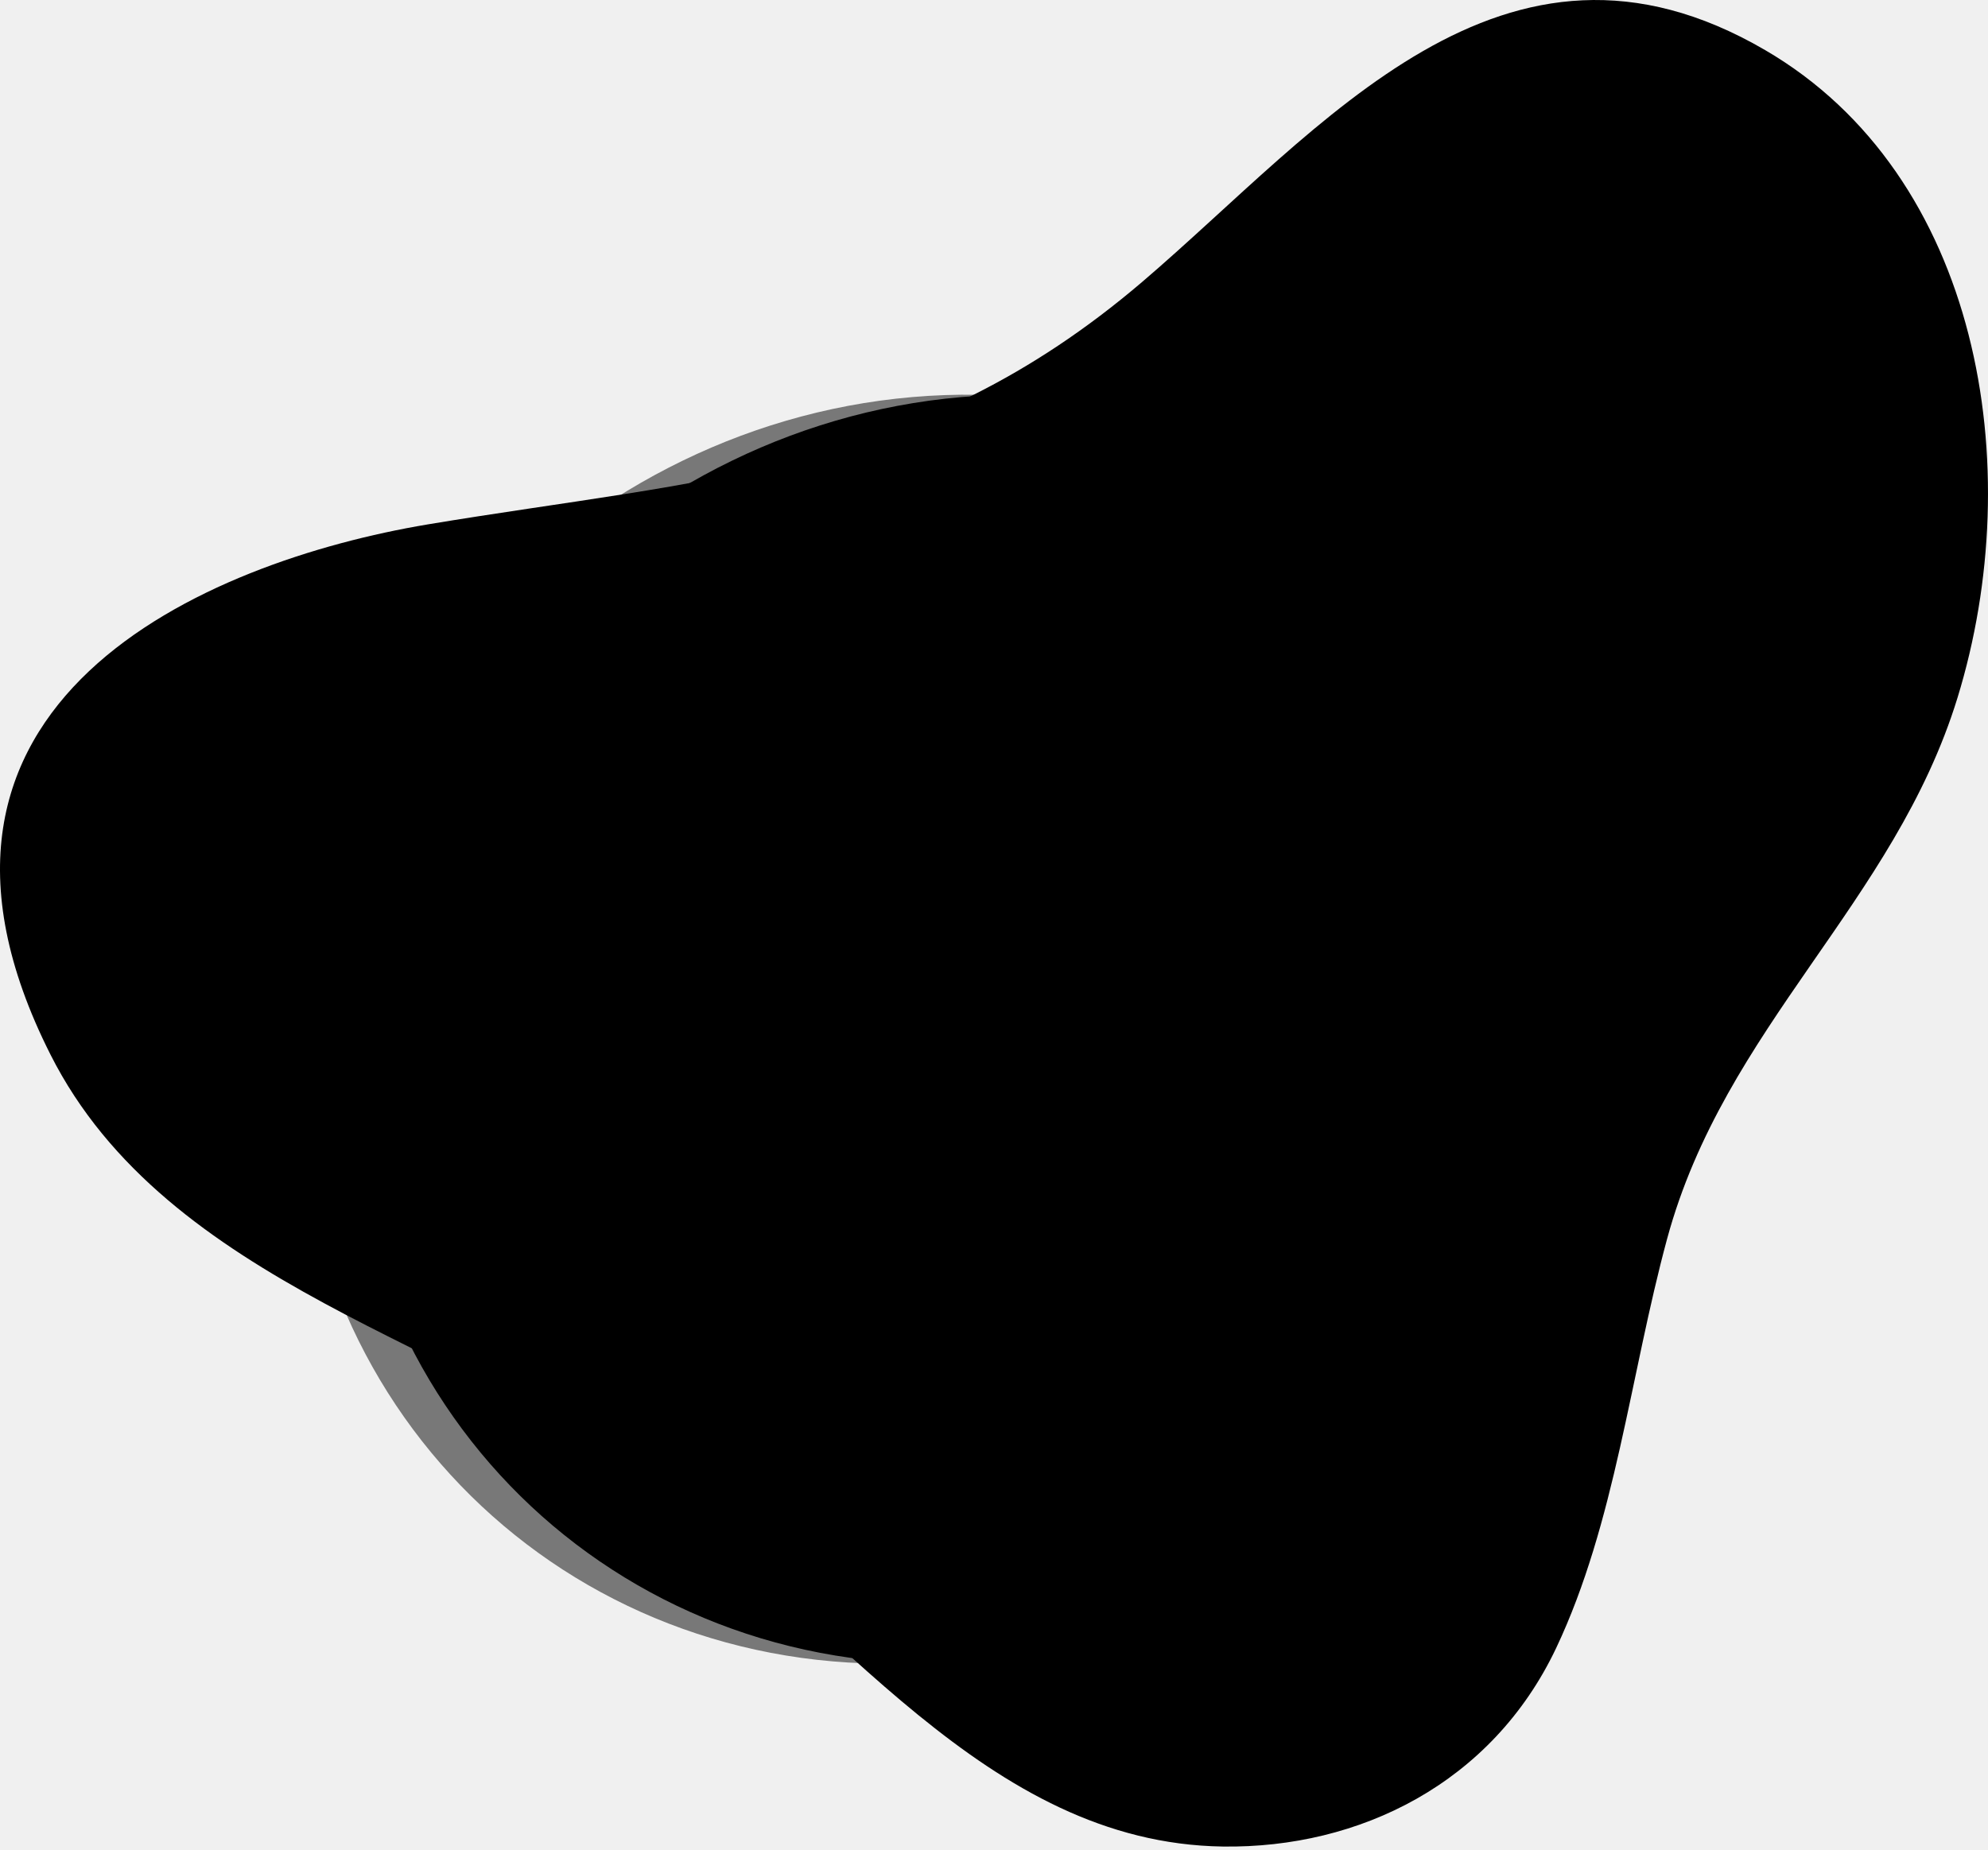
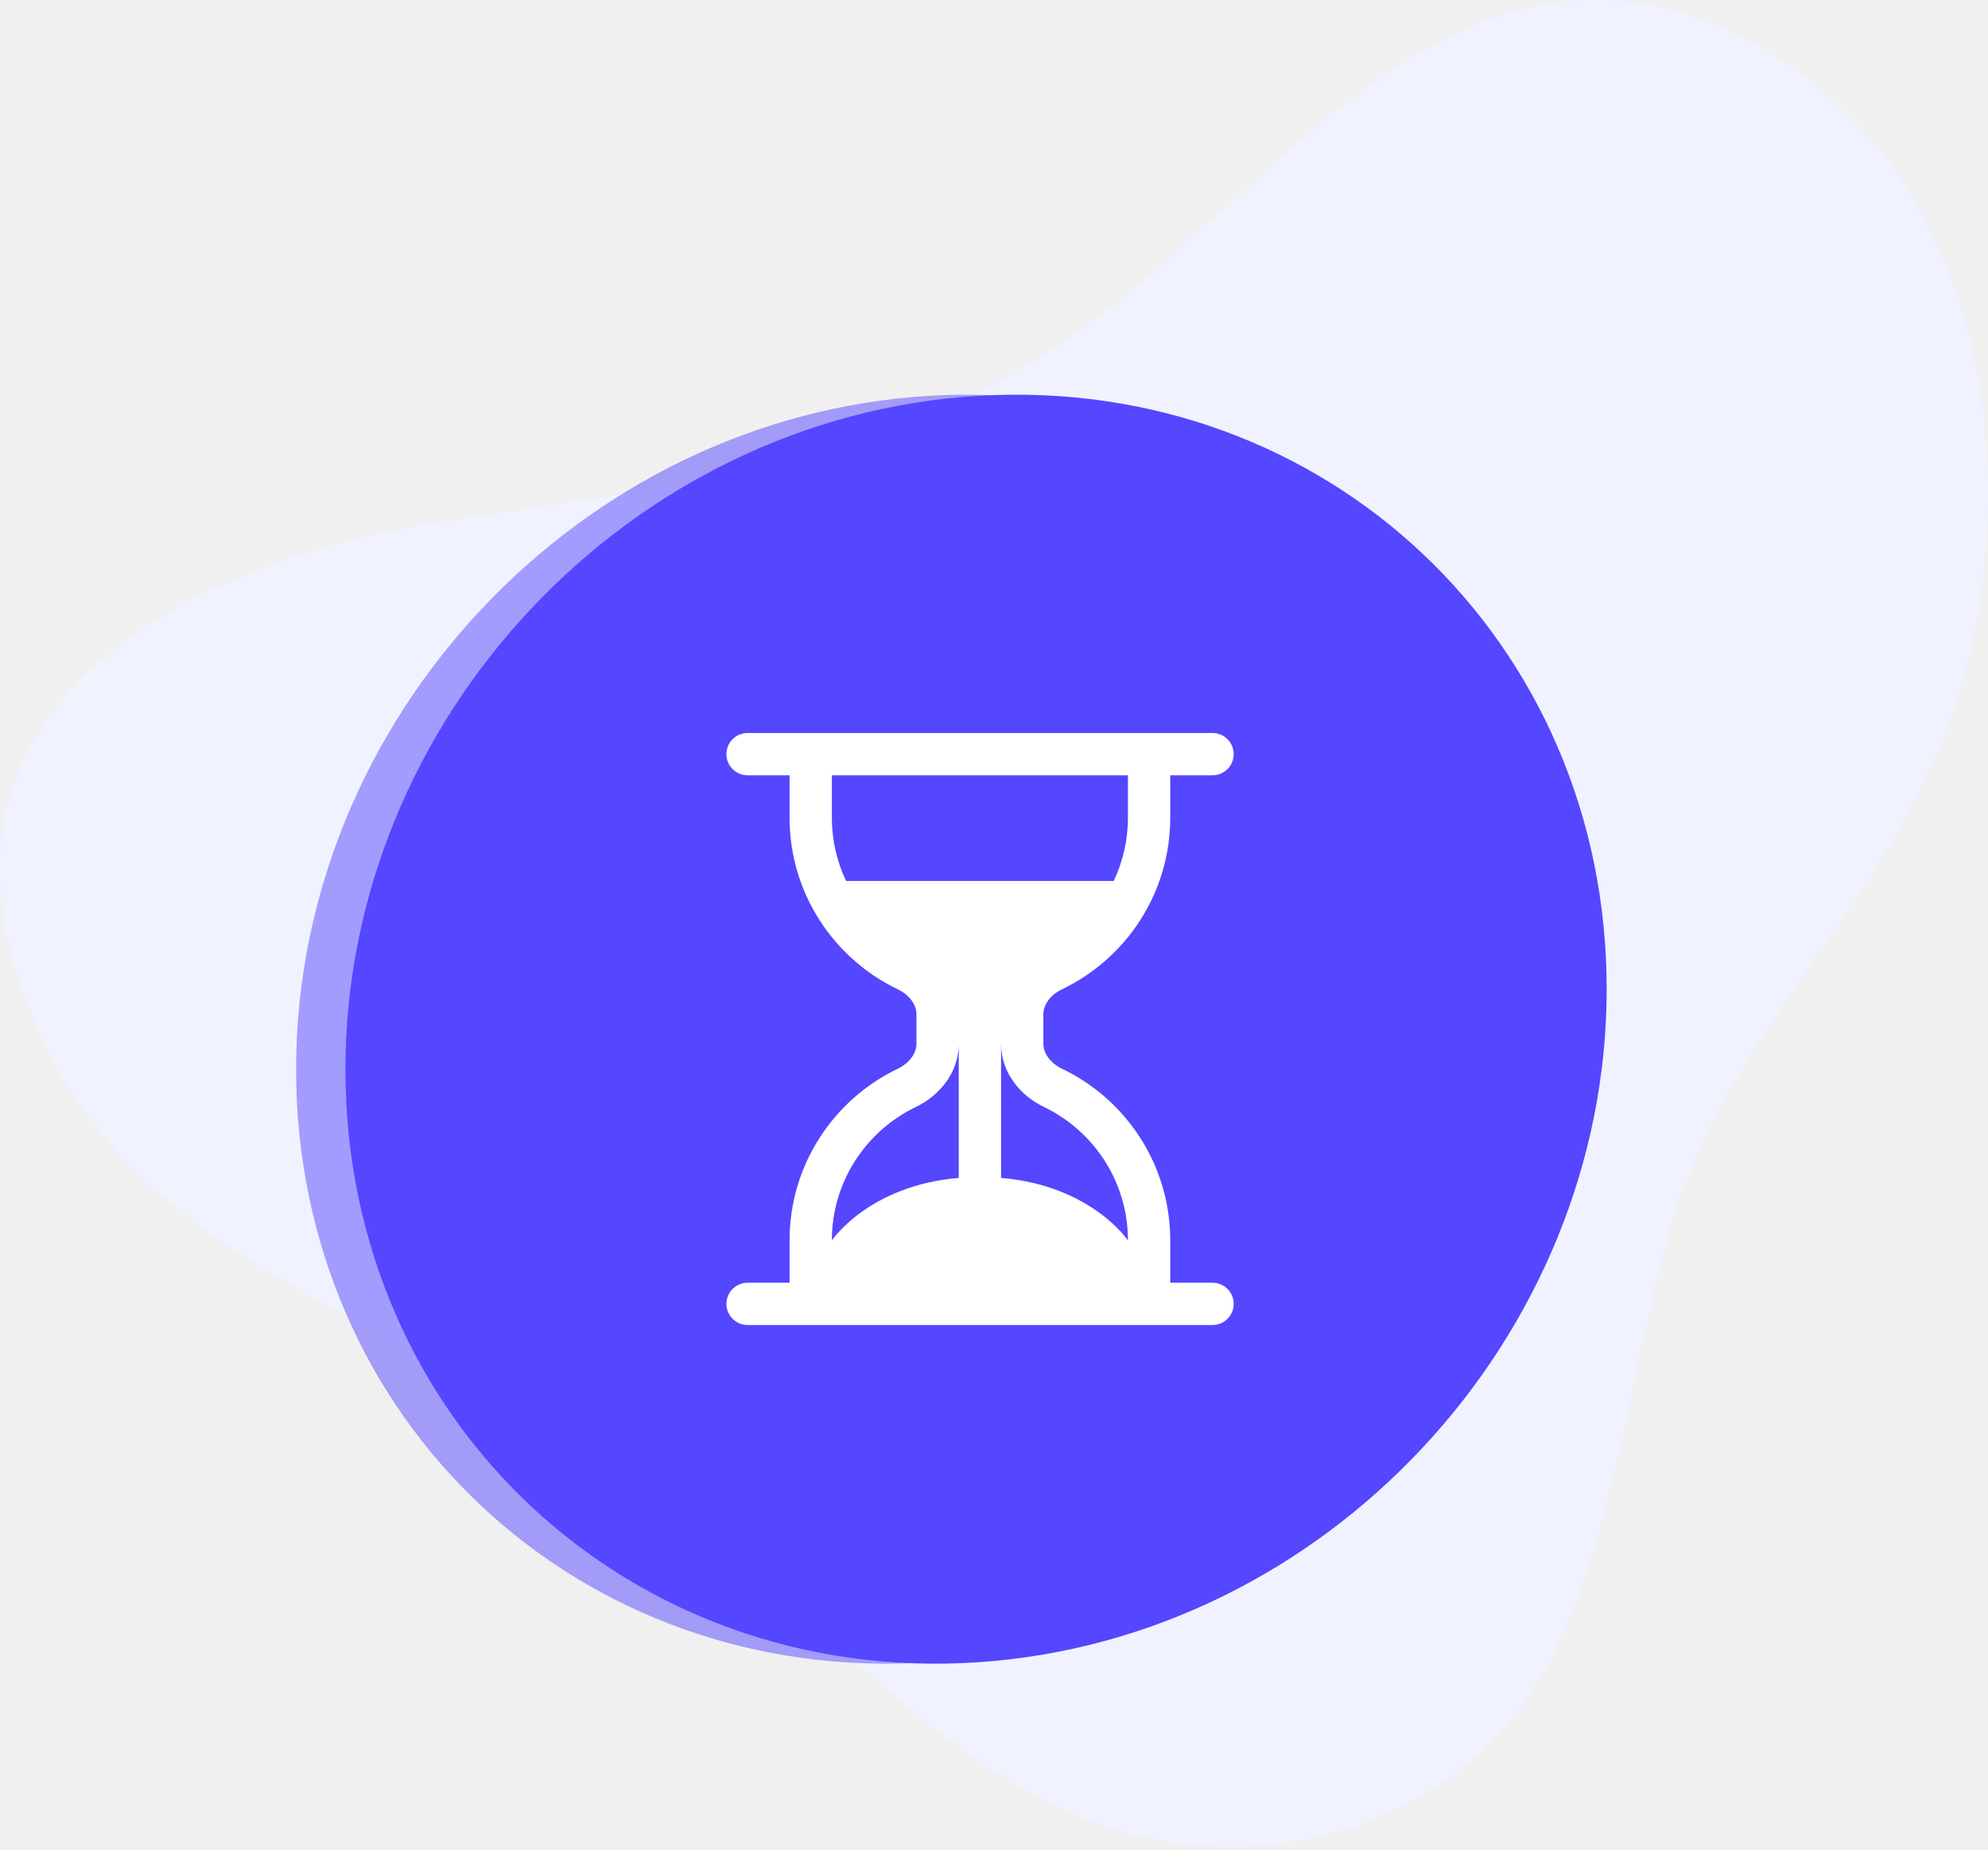
<svg xmlns="http://www.w3.org/2000/svg" fill="none" viewBox="0 0 460 428">
-   <path fill="currentColor" d="M11.67 244.055c-41.207-81.673 36.009-114.1 87.278-122.682 63.804-10.628 113.199-11.651 165.278-56.074 41.646-35.562 83.597-89.072 144.224-53.695 49.7 28.986 60.919 96.511 44.49 149.901-14.622 47.532-53.901 76.12-67.207 125.272-8.521 31.498-11.963 65.718-25.668 94.679-14.861 31.311-45.54 46.349-77.096 45.911-54.805-.784-89.06-52.301-132.925-84.715-42.469-31.418-111.39-45.074-138.375-98.597Z" />
-   <path fill="currentColor" d="M360.349 228.893c0 80.688-65.033 150.444-145.467 155.822-80.727 5.398-146.371-56.029-146.371-137.215S134.155 96.514 214.882 91.62c80.45-4.88 145.467 56.586 145.467 137.273Z" opacity=".5" />
-   <path fill="currentColor" d="M371.766 228.893c0 80.688-65.033 150.444-145.471 155.822-80.723 5.398-146.367-56.029-146.367-137.215S145.572 96.514 226.295 91.62c80.454-4.88 145.471 56.586 145.471 137.273Z" />
-   <path fill="currentColor" d="M172.908 306.667a4.894 4.894 0 0 1 0-9.787h9.787v-9.787c0-17.521 10.231-32.642 25.022-39.734 2.837-1.36 4.34-3.691 4.34-5.769v-6.867c0-2.078-1.503-4.409-4.34-5.77-14.791-7.092-25.022-22.213-25.022-39.733v-9.787h-9.787a4.894 4.894 0 0 1 0-9.787h107.66a4.893 4.893 0 1 1 0 9.787h-9.787v9.787c0 17.52-10.231 32.641-25.022 39.733-2.837 1.361-4.34 3.692-4.34 5.77v6.867c0 2.078 1.503 4.409 4.34 5.769 14.791 7.092 25.022 22.213 25.022 39.734v9.787h9.787a4.893 4.893 0 1 1 0 9.787h-107.66Zm19.575-127.234v9.787a34.123 34.123 0 0 0 3.296 14.681h61.918a34.123 34.123 0 0 0 3.296-14.681v-9.787h-68.51Zm29.361 62.157c0 6.853-4.679 12.093-9.895 14.594-11.525 5.526-19.466 17.295-19.466 30.909 0 0 8.473-12.71 29.361-14.478V241.59Zm9.788 0v31.025c20.888 1.768 29.361 14.478 29.361 14.478 0-13.614-7.941-25.383-19.465-30.909-5.217-2.501-9.896-7.741-9.896-14.594Z" />
+   <path fill="#F0F3FF" d="M11.67 244.055c-41.207-81.673 36.009-114.1 87.278-122.682 63.804-10.628 113.199-11.651 165.278-56.074 41.646-35.562 83.597-89.072 144.224-53.695 49.7 28.986 60.919 96.511 44.49 149.901-14.622 47.532-53.901 76.12-67.207 125.272-8.521 31.498-11.963 65.718-25.668 94.679-14.861 31.311-45.54 46.349-77.096 45.911-54.805-.784-89.06-52.301-132.925-84.715-42.469-31.418-111.39-45.074-138.375-98.597Z" />
+   <path fill="#5546FF" d="M360.349 228.893c0 80.688-65.033 150.444-145.467 155.822-80.727 5.398-146.371-56.029-146.371-137.215S134.155 96.514 214.882 91.62c80.45-4.88 145.467 56.586 145.467 137.273Z" opacity=".5" />
+   <path fill="#5546FF" d="M371.766 228.893c0 80.688-65.033 150.444-145.471 155.822-80.723 5.398-146.367-56.029-146.367-137.215S145.572 96.514 226.295 91.62c80.454-4.88 145.471 56.586 145.471 137.273Z" />
+   <path fill="#fff" d="M172.908 306.667a4.894 4.894 0 0 1 0-9.787h9.787v-9.787c0-17.521 10.231-32.642 25.022-39.734 2.837-1.36 4.34-3.691 4.34-5.769v-6.867c0-2.078-1.503-4.409-4.34-5.77-14.791-7.092-25.022-22.213-25.022-39.733v-9.787h-9.787a4.894 4.894 0 0 1 0-9.787h107.66a4.893 4.893 0 1 1 0 9.787h-9.787v9.787c0 17.52-10.231 32.641-25.022 39.733-2.837 1.361-4.34 3.692-4.34 5.77v6.867c0 2.078 1.503 4.409 4.34 5.769 14.791 7.092 25.022 22.213 25.022 39.734v9.787h9.787a4.893 4.893 0 1 1 0 9.787h-107.66Zm19.575-127.234v9.787a34.123 34.123 0 0 0 3.296 14.681h61.918a34.123 34.123 0 0 0 3.296-14.681v-9.787h-68.51Zm29.361 62.157c0 6.853-4.679 12.093-9.895 14.594-11.525 5.526-19.466 17.295-19.466 30.909 0 0 8.473-12.71 29.361-14.478V241.59Zm9.788 0v31.025c20.888 1.768 29.361 14.478 29.361 14.478 0-13.614-7.941-25.383-19.465-30.909-5.217-2.501-9.896-7.741-9.896-14.594Z" />
</svg>
